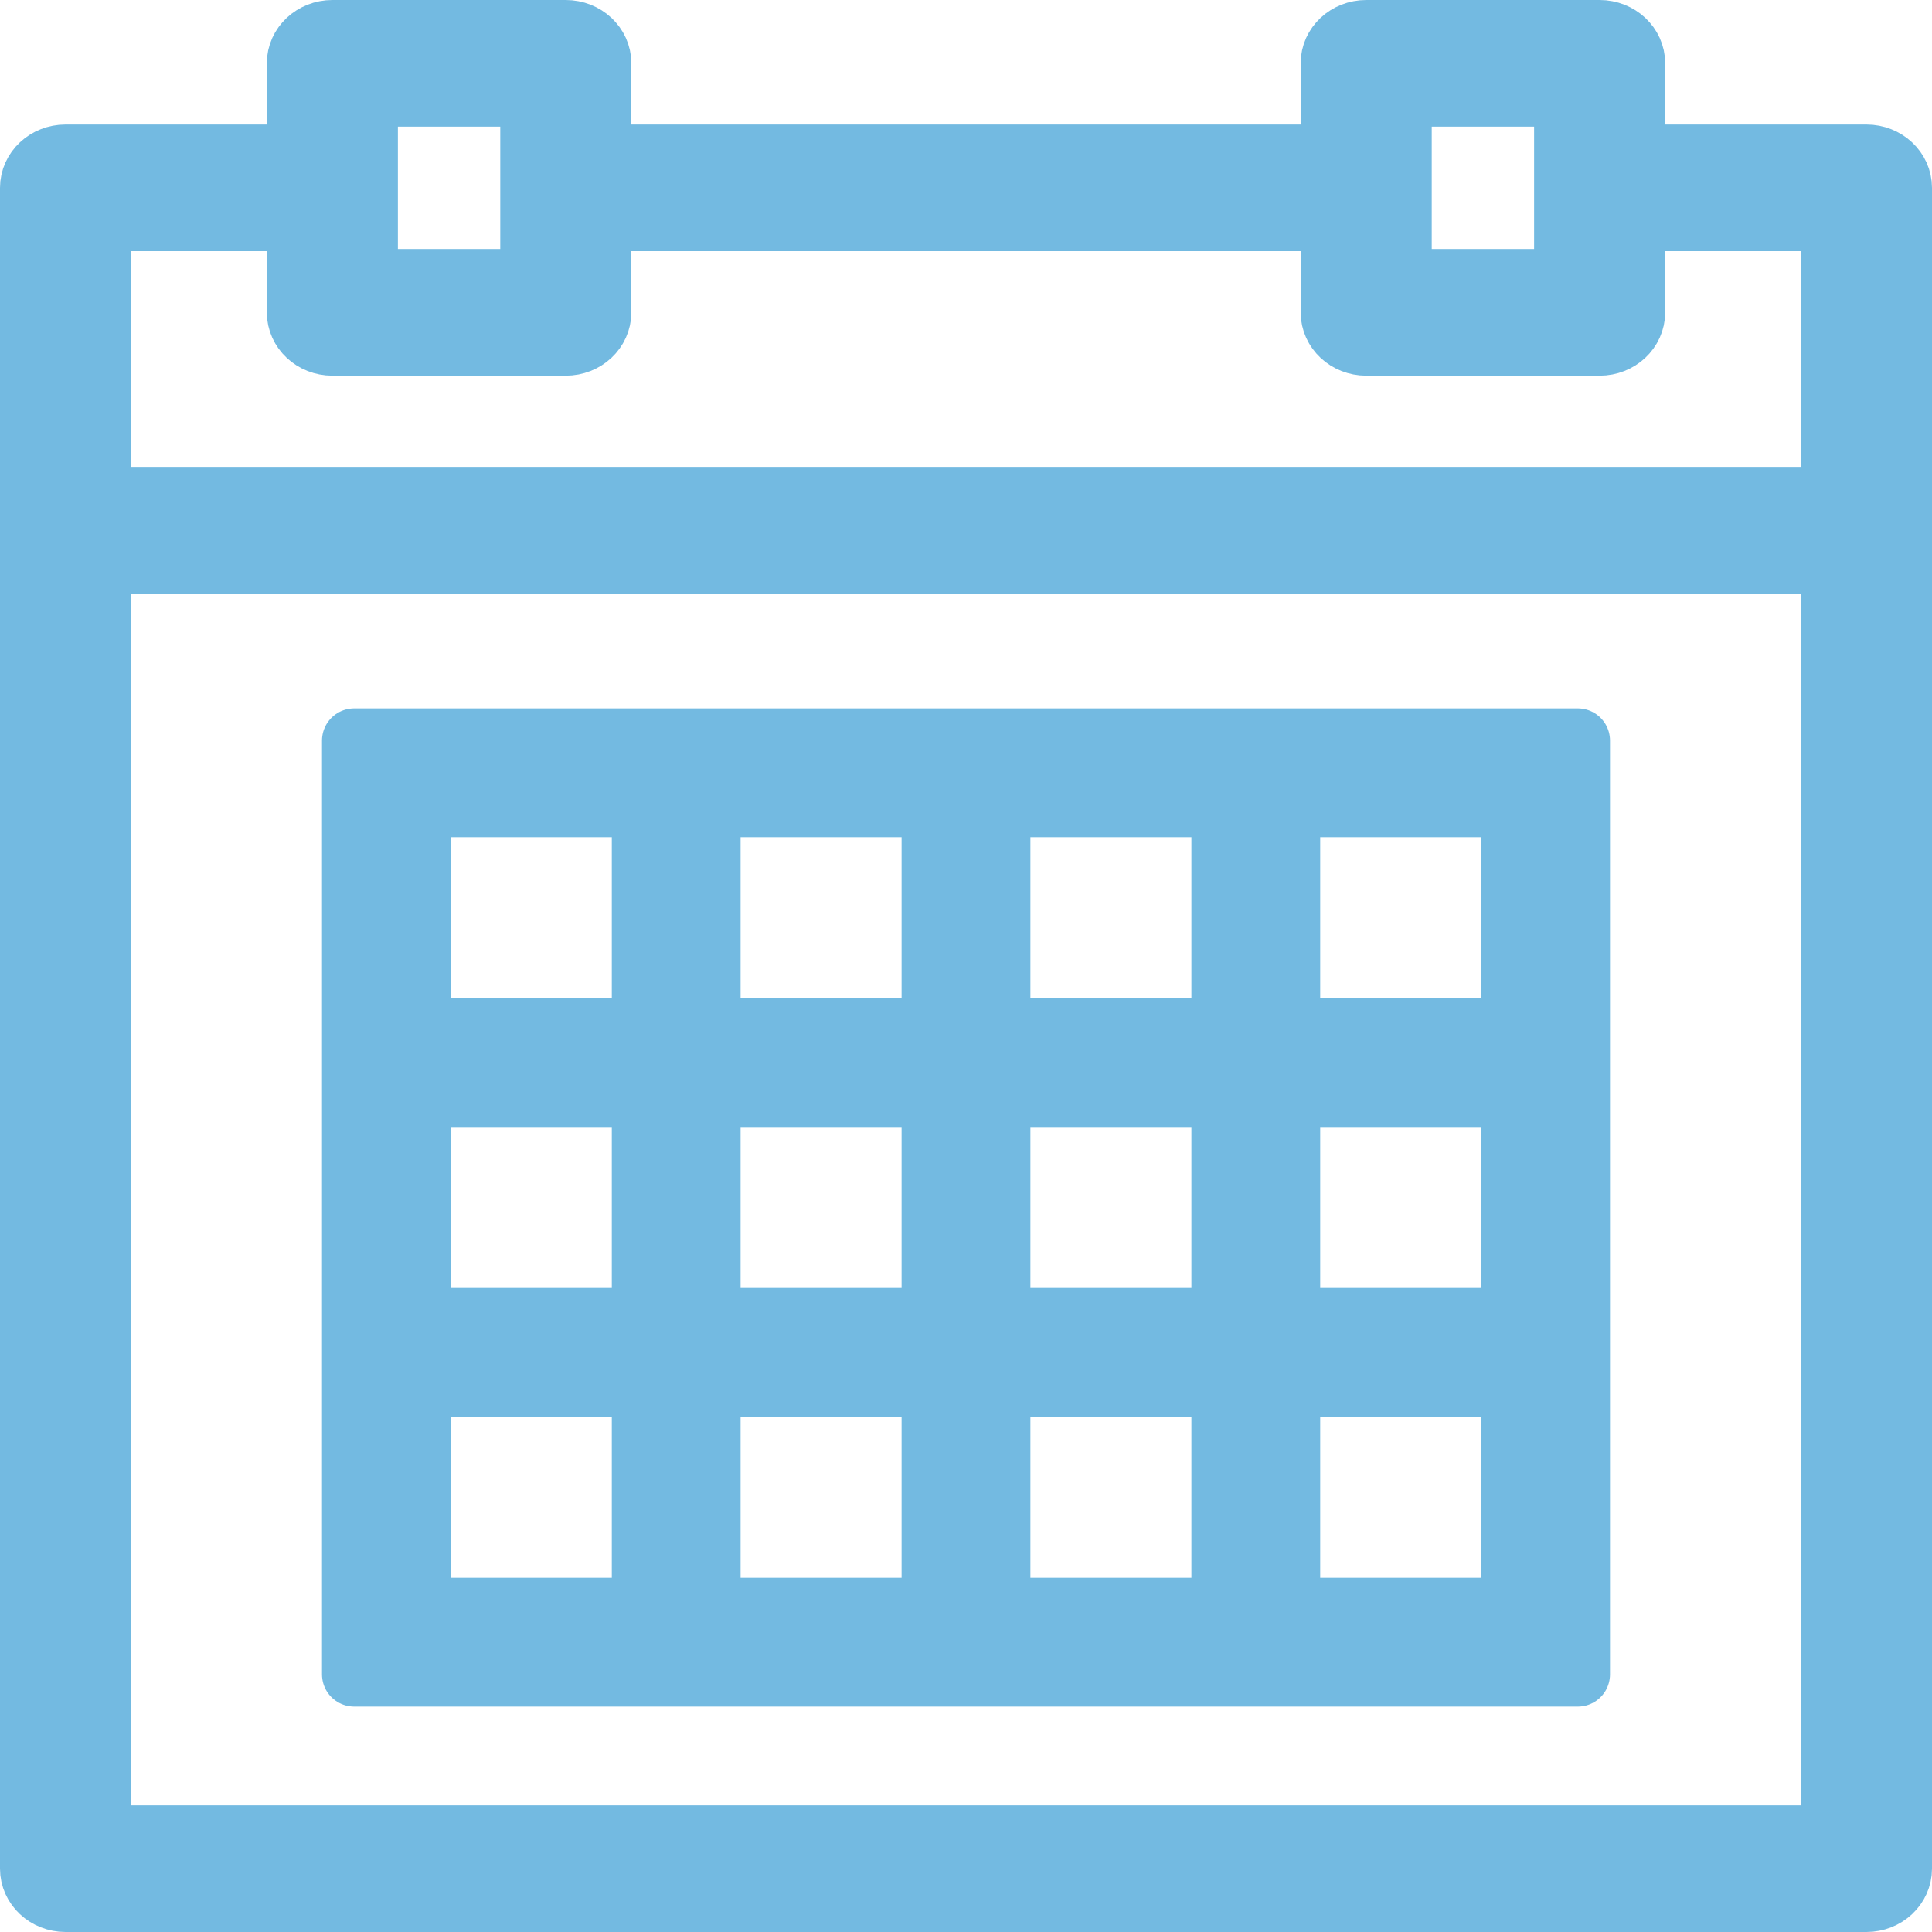
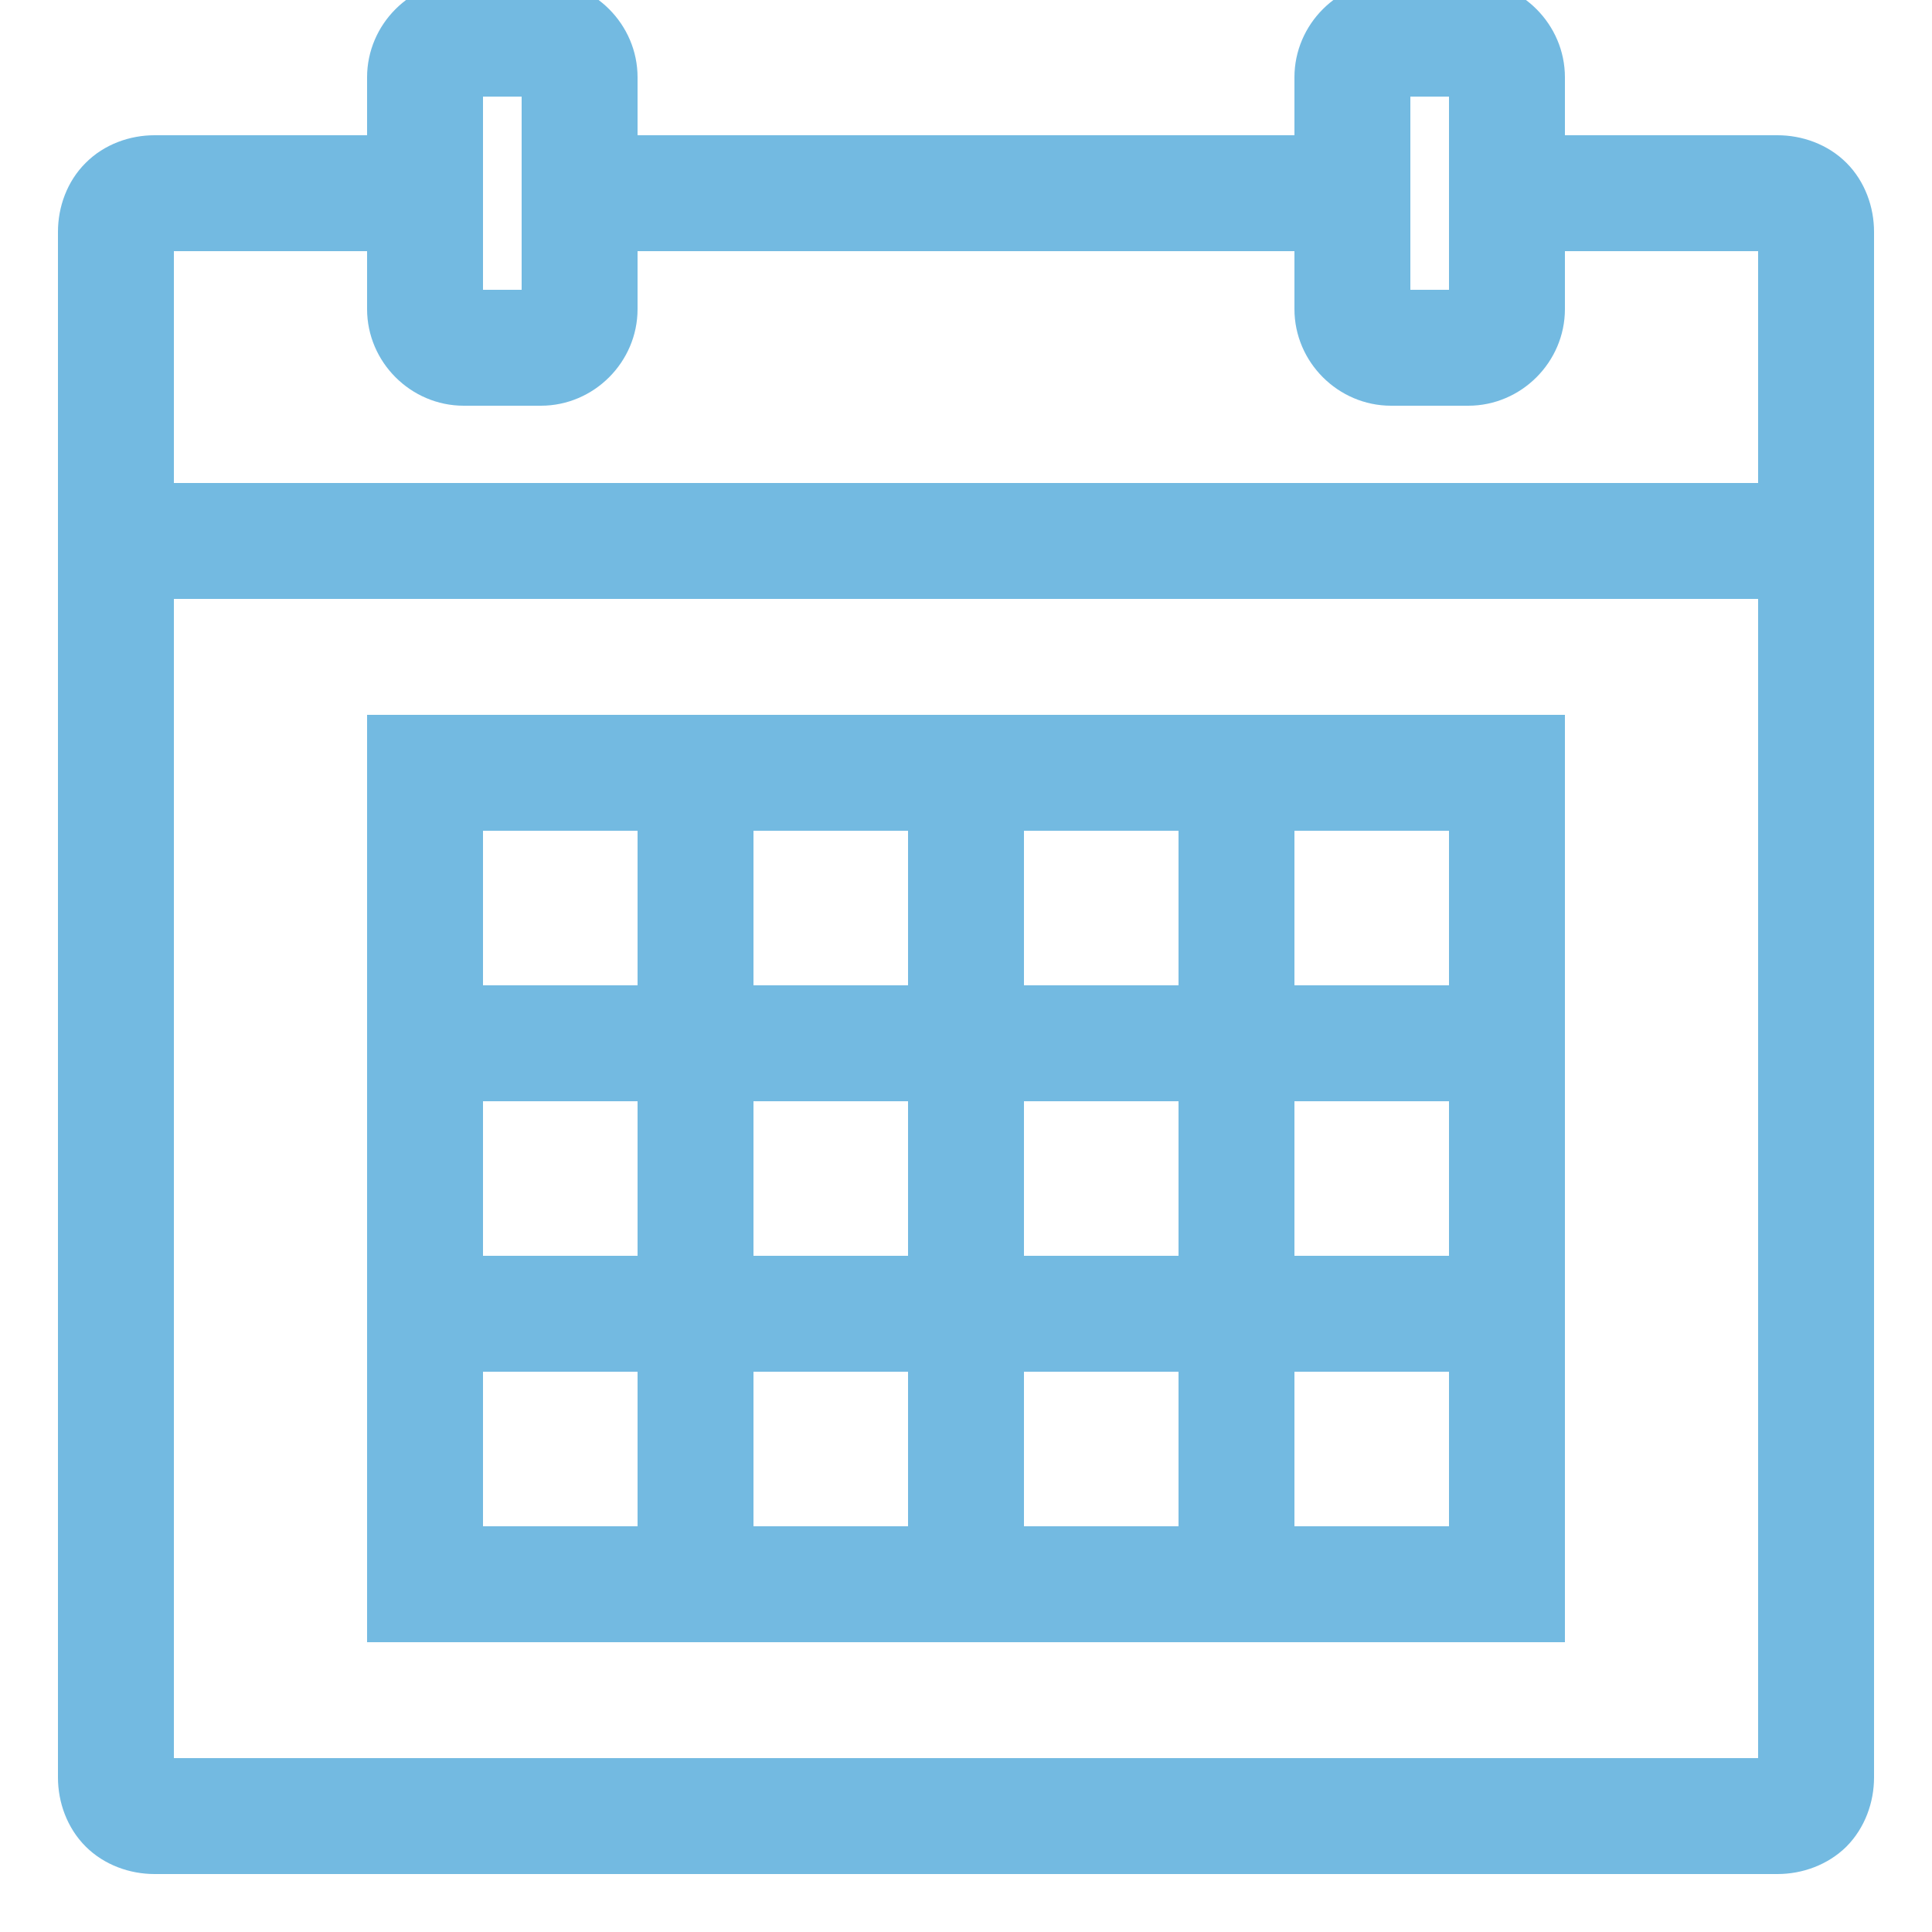
- <svg xmlns="http://www.w3.org/2000/svg" style="isolation:isolate" viewBox="0 0 60 60" width="60" height="60">
-   <defs>
-     <clipPath id="_clipPath_Sr6bZZTY1gMLN8orbz8reOx2XvakTjNB">
-       <rect width="60" height="60" />
-     </clipPath>
-   </defs>
-   <g clip-path="url(#_clipPath_Sr6bZZTY1gMLN8orbz8reOx2XvakTjNB)">
-     <g>
-       <path d=" M 57.964 4.867 L 50.714 4.867 L 50.714 1.967 C 50.714 1.432 50.251 1 49.679 1 L 42.429 1 C 41.856 1 41.393 1.432 41.393 1.967 L 41.393 4.867 L 18.607 4.867 L 18.607 1.967 C 18.607 1.432 18.144 1 17.571 1 L 10.321 1 C 9.749 1 9.286 1.432 9.286 1.967 L 9.286 4.867 L 2.036 4.867 C 1.463 4.867 1 5.299 1 5.833 L 1 16.467 L 1 58.033 C 1 58.568 1.463 59 2.036 59 L 57.964 59 C 58.537 59 59 58.568 59 58.033 L 59 16.467 L 59 5.833 C 59 5.299 58.537 4.867 57.964 4.867 Z  M 43.464 2.933 L 48.643 2.933 L 48.643 5.833 L 48.643 8.733 L 43.464 8.733 L 43.464 5.833 L 43.464 2.933 Z  M 11.357 2.933 L 16.536 2.933 L 16.536 5.833 L 16.536 8.733 L 11.357 8.733 L 11.357 5.833 L 11.357 2.933 Z  M 3.071 6.8 L 9.286 6.8 L 9.286 9.7 C 9.286 10.235 9.749 10.667 10.321 10.667 L 17.571 10.667 C 18.144 10.667 18.607 10.235 18.607 9.7 L 18.607 6.8 L 41.393 6.8 L 41.393 9.7 C 41.393 10.235 41.856 10.667 42.429 10.667 L 49.679 10.667 C 50.251 10.667 50.714 10.235 50.714 9.7 L 50.714 6.8 L 56.929 6.8 L 56.929 15.5 L 3.071 15.5 L 3.071 6.8 Z  M 3.071 57.067 L 3.071 17.433 L 56.929 17.433 L 56.929 57.067 L 3.071 57.067 Z " fill="rgb(115,186,225)" vector-effect="non-scaling-stroke" stroke-width="2" stroke="rgb(115,186,225)" stroke-linejoin="miter" stroke-linecap="butt" stroke-miterlimit="4" />
-       <path d=" M 38 23 L 31 23 L 29 23 L 22 23 L 20 23 L 11 23 L 11 32 L 11 34 L 11 41 L 11 43 L 11 52 L 20 52 L 22 52 L 29 52 L 31 52 L 38 52 L 40 52 L 49 52 L 49 43 L 49 41 L 49 34 L 49 32 L 49 23 L 40 23 L 38 23 L 38 23 Z  M 31 25 L 38 25 L 38 32 L 31 32 L 31 25 L 31 25 Z  M 38 41 L 31 41 L 31 34 L 38 34 L 38 41 L 38 41 Z  M 22 34 L 29 34 L 29 41 L 22 41 L 22 34 L 22 34 Z  M 22 25 L 29 25 L 29 32 L 22 32 L 22 25 L 22 25 Z  M 13 25 L 20 25 L 20 32 L 13 32 L 13 25 L 13 25 Z  M 13 34 L 20 34 L 20 41 L 13 41 L 13 34 L 13 34 Z  M 20 50 L 13 50 L 13 43 L 20 43 L 20 50 L 20 50 Z  M 29 50 L 22 50 L 22 43 L 29 43 L 29 50 L 29 50 Z  M 38 50 L 31 50 L 31 43 L 38 43 L 38 50 L 38 50 Z  M 47 50 L 40 50 L 40 43 L 47 43 L 47 50 L 47 50 Z  M 47 41 L 40 41 L 40 34 L 47 34 L 47 41 L 47 41 Z  M 47 25 L 47 32 L 40 32 L 40 25 L 47 25 L 47 25 Z " fill="rgb(115,186,225)" vector-effect="non-scaling-stroke" stroke-width="2" stroke="rgb(115,186,225)" stroke-linejoin="round" stroke-linecap="round" stroke-miterlimit="4" />
-     </g>
+ <svg xmlns="http://www.w3.org/2000/svg" viewBox="0 0 50 50" version="1.1" width="50px" height="50px">
+   <g id="surface1">
+     <path stroke="#73bae1" fill="#73bae1" d="M 12 0 C 10.906 0 10 0.906 10 2 L 10 4 L 4 4 C 3.477 4 2.945 4.191 2.57 4.57 C 2.191 4.945 2 5.477 2 6 L 2 46 C 2 46.523 2.191 47.055 2.57 47.434 C 2.945 47.809 3.477 48 4 48 L 46 48 C 46.523 48 47.055 47.809 47.434 47.434 C 47.809 47.055 48 46.523 48 46 L 48 6 C 48 5.477 47.809 4.945 47.434 4.57 C 47.055 4.191 46.523 4 46 4 L 40 4 L 40 2 C 40 0.906 39.094 0 38 0 L 36 0 C 34.906 0 34 0.906 34 2 L 34 4 L 16 4 L 16 2 C 16 0.906 15.094 0 14 0 Z M 12 2 L 14 2 L 14 8 L 12 8 Z M 36 2 L 38 2 L 38 8 L 36 8 Z M 4 6 L 10 6 L 10 8 C 10 9.094 10.906 10 12 10 L 14 10 C 15.094 10 16 9.094 16 8 L 16 6 L 34 6 L 34 8 C 34 9.094 34.906 10 36 10 L 38 10 C 39.094 10 40 9.094 40 8 L 40 6 L 46 6 L 46 13 L 4 13 Z M 4 15 L 46 15 L 46 46 L 4 46 Z M 10 19 L 10 42 L 40 42 L 40 19 Z M 12 21 L 17 21 L 17 26 L 12 26 Z M 19 21 L 24 21 L 24 26 L 19 26 Z M 26 21 L 31 21 L 31 26 L 26 26 Z M 33 21 L 38 21 L 38 26 L 33 26 Z M 12 28 L 17 28 L 17 33 L 12 33 Z M 19 28 L 24 28 L 24 33 L 19 33 Z M 26 28 L 31 28 L 31 33 L 26 33 Z M 33 28 L 38 28 L 38 33 L 33 33 Z M 12 35 L 17 35 L 17 40 L 12 40 Z M 19 35 L 24 35 L 24 40 L 19 40 Z M 26 35 L 31 35 L 31 40 L 26 40 Z M 33 35 L 38 35 L 38 40 L 33 40 Z " />
  </g>
</svg>
